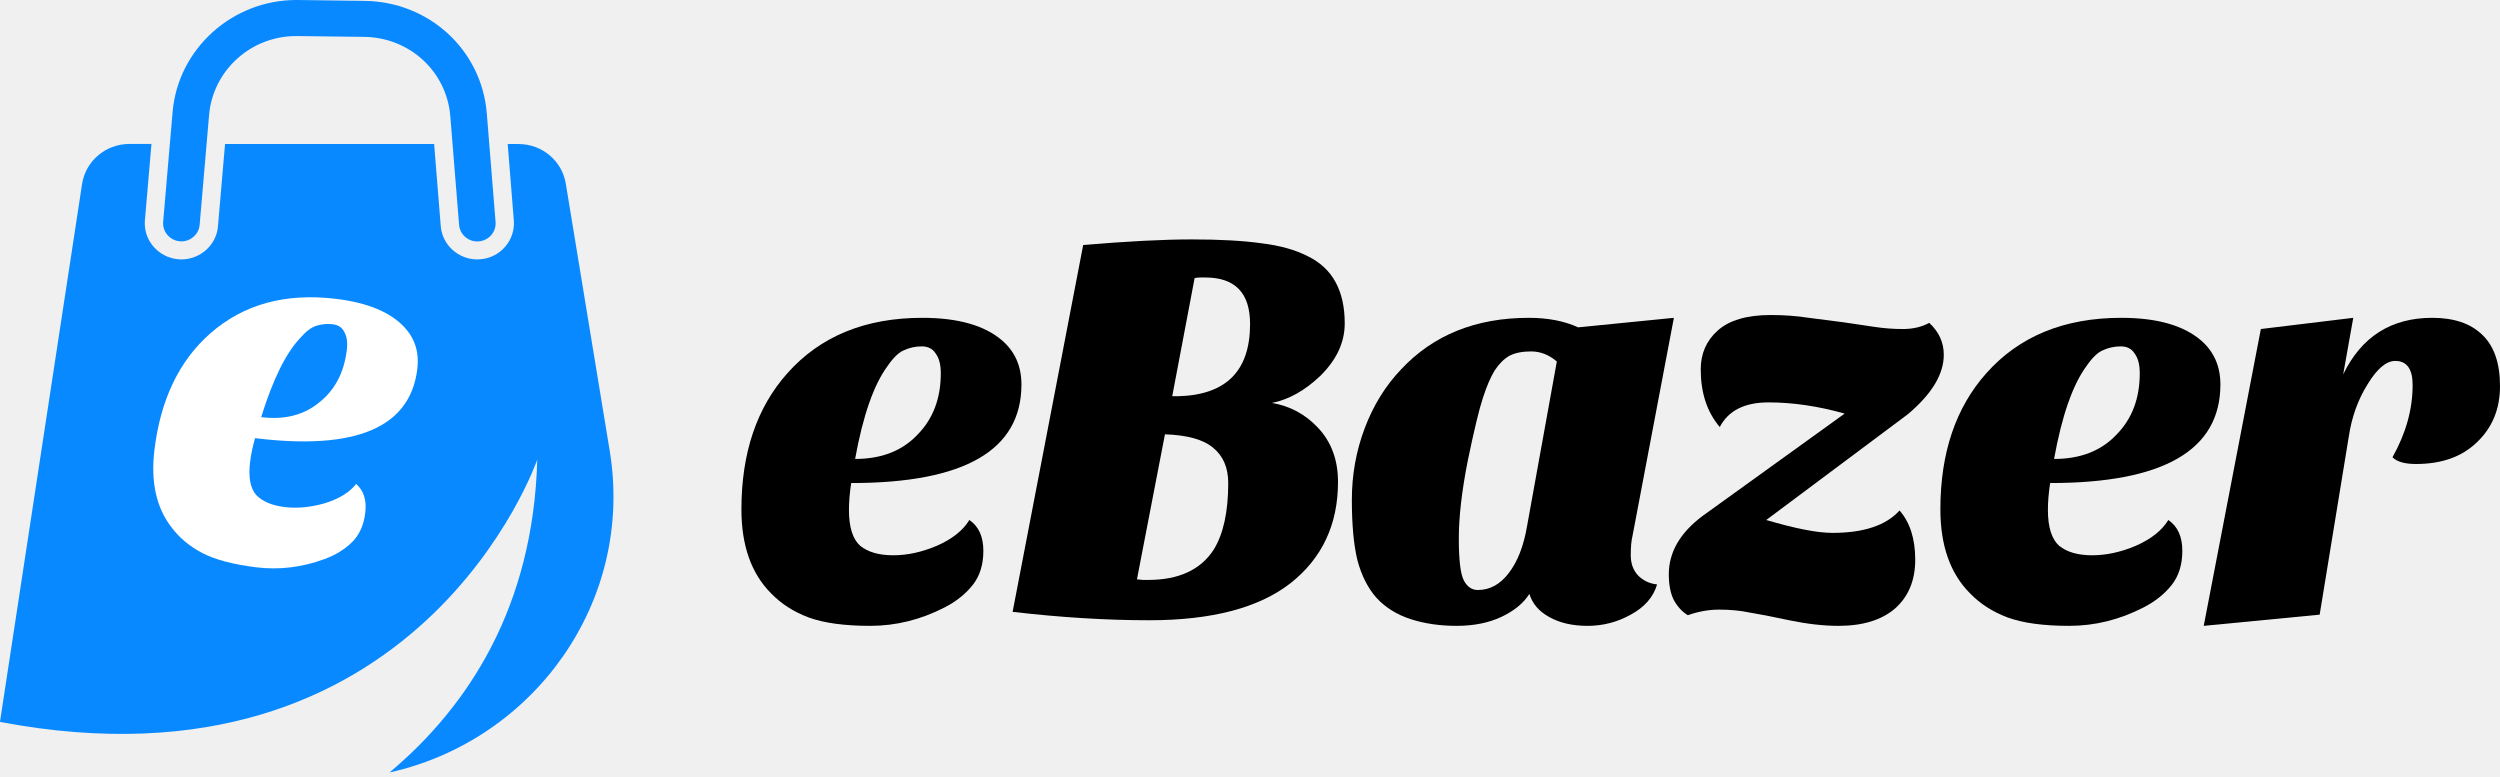
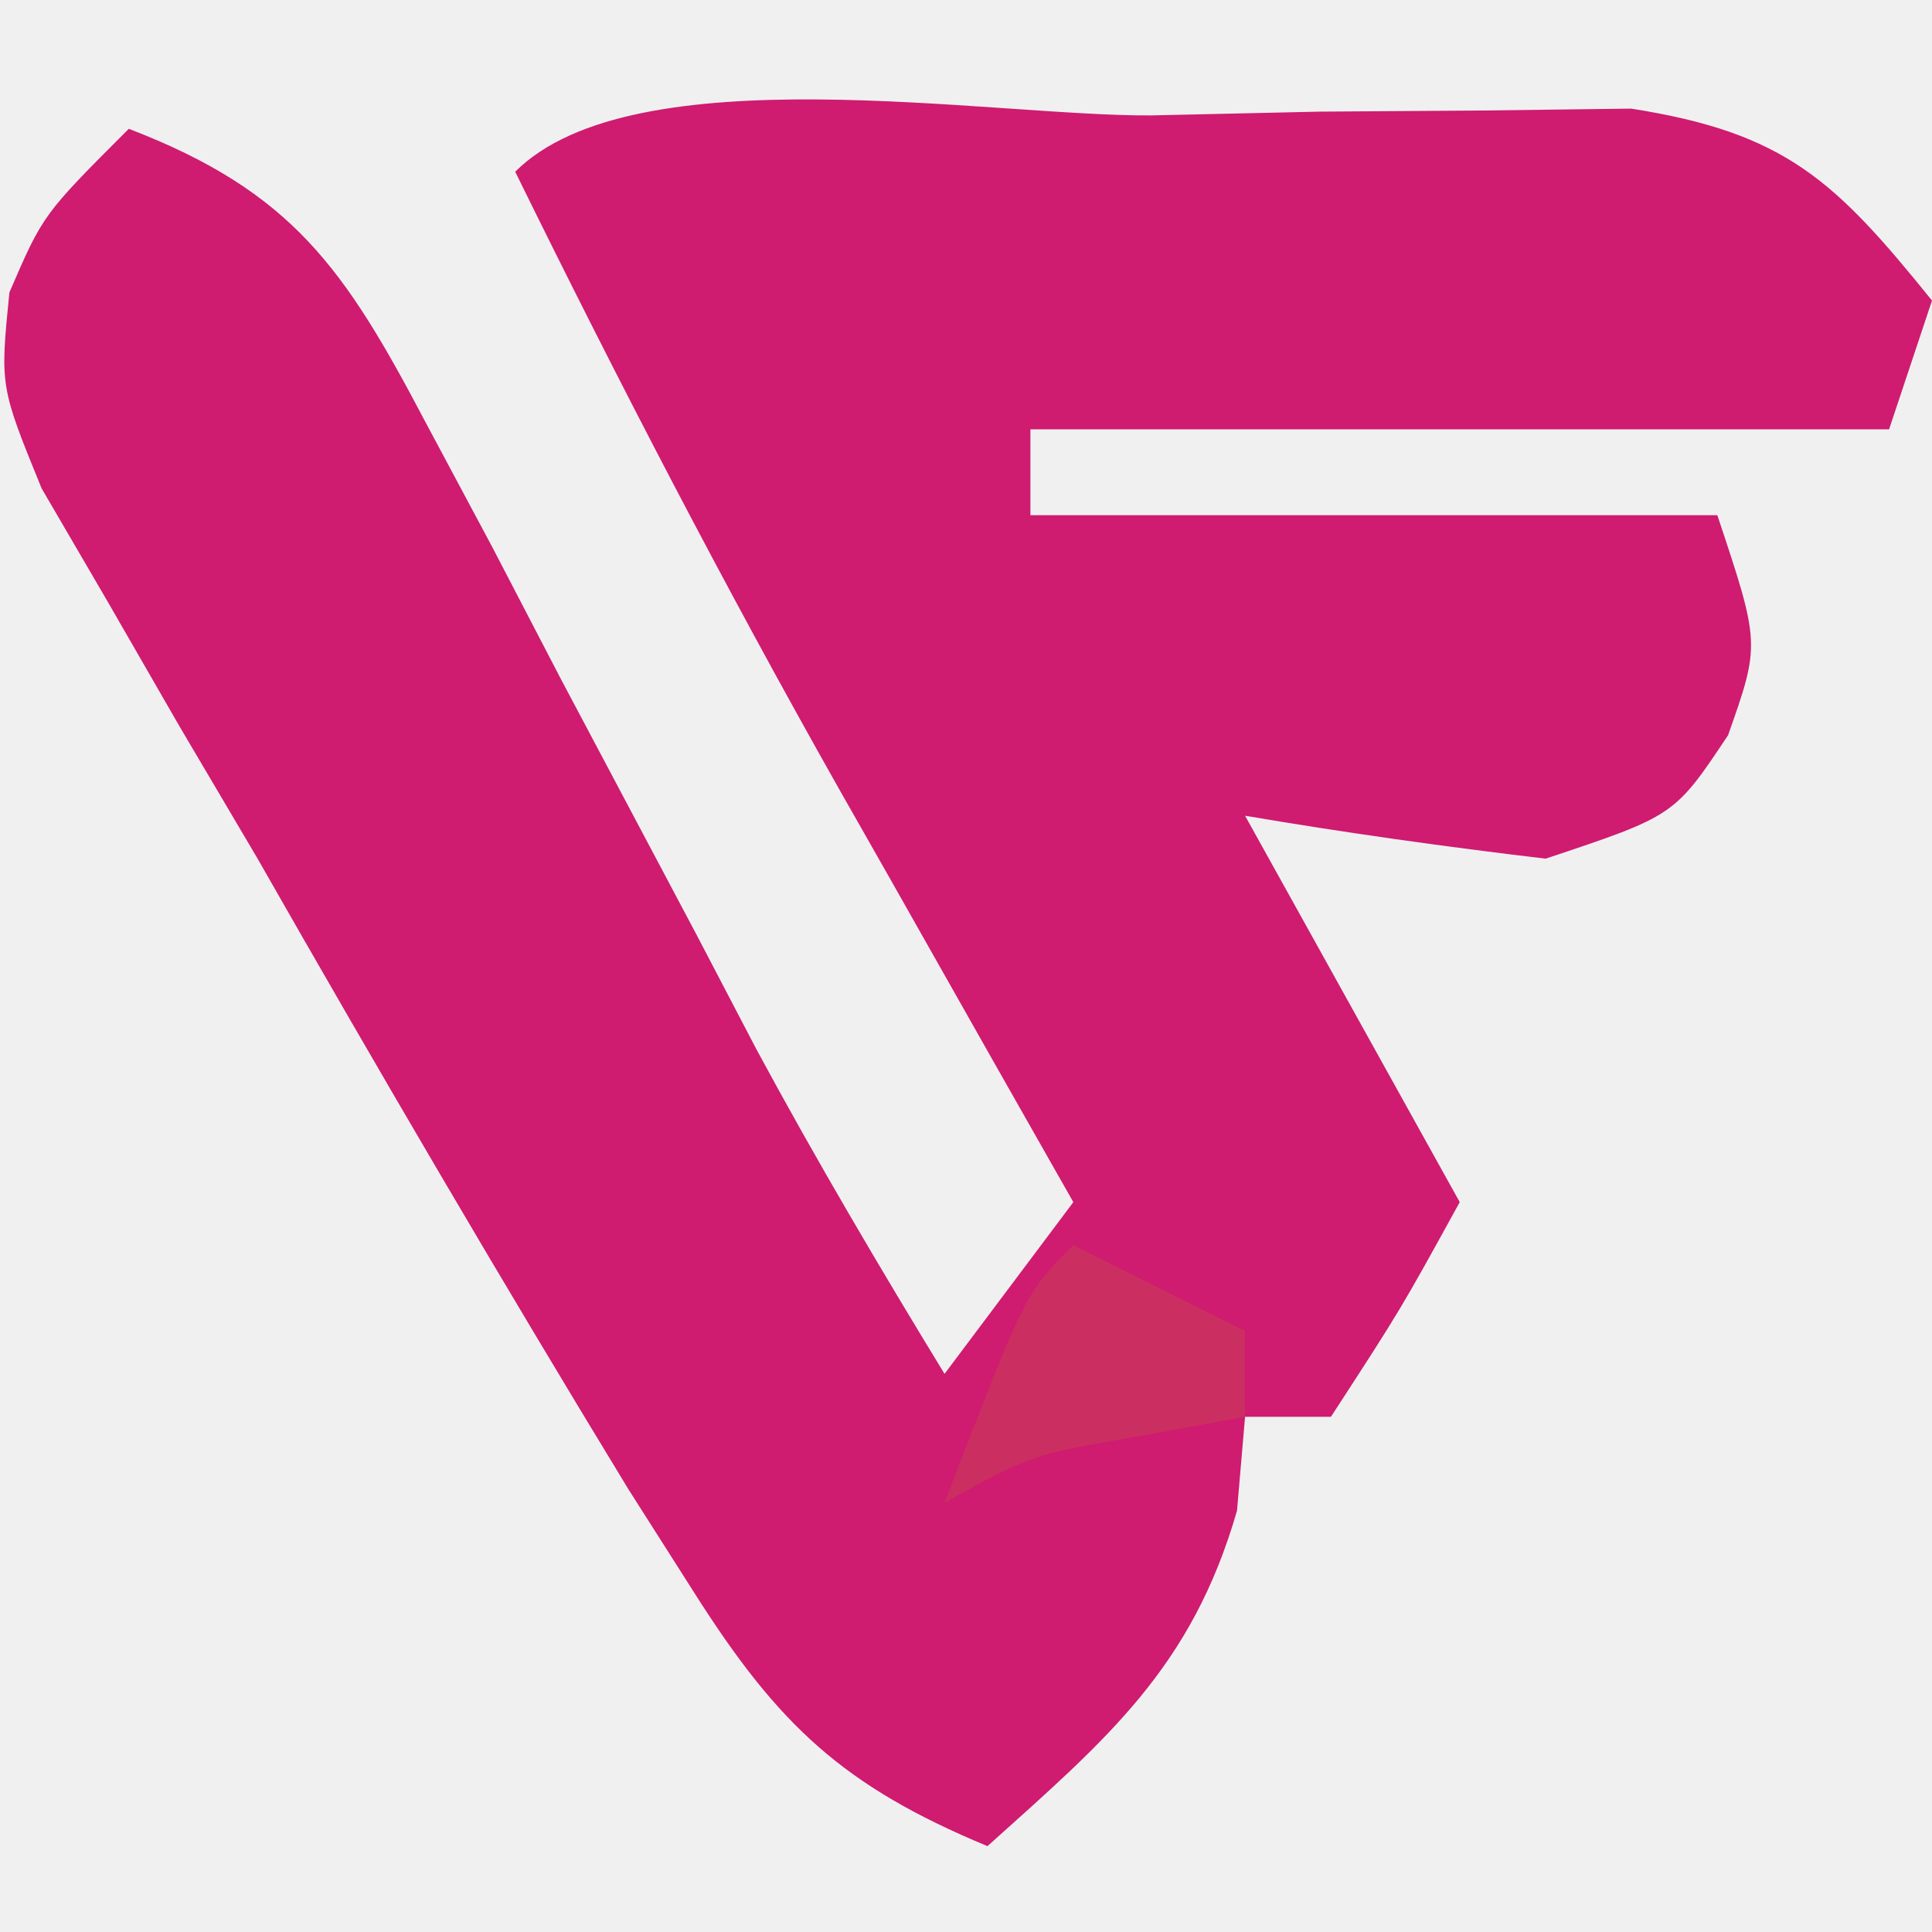
- <svg xmlns="http://www.w3.org/2000/svg" width="496" height="154" viewBox="0 0 496 154" fill="none">
-   <path d="M192.321 103.168C194.173 104.427 195.099 106.465 195.099 109.279C195.099 112.02 194.396 114.28 192.988 116.057C191.581 117.835 189.729 119.317 187.432 120.502C182.691 122.947 177.765 124.169 172.654 124.169C167.543 124.169 163.468 123.613 160.431 122.502C157.468 121.391 154.987 119.798 152.987 117.724C149.061 113.798 147.097 108.242 147.097 101.057C147.097 89.871 150.135 80.871 156.209 74.056C162.728 66.722 171.654 63.056 182.988 63.056C190.025 63.056 195.284 64.537 198.766 67.5C201.359 69.722 202.655 72.648 202.655 76.278C202.655 89.316 191.395 95.835 168.876 95.835C168.58 97.76 168.432 99.538 168.432 101.168C168.432 104.576 169.172 106.946 170.654 108.279C172.21 109.539 174.395 110.168 177.21 110.168C180.025 110.168 182.914 109.539 185.877 108.279C188.914 106.946 191.062 105.242 192.321 103.168ZM169.654 91.056C174.913 91.056 179.062 89.427 182.099 86.168C185.136 83.056 186.654 79.019 186.654 74.056C186.654 72.352 186.321 71.056 185.654 70.167C185.062 69.204 184.136 68.722 182.877 68.722C181.617 68.722 180.432 68.982 179.321 69.5C178.284 69.945 177.21 70.982 176.099 72.611C173.358 76.315 171.209 82.464 169.654 91.056Z" fill="black" />
-   <path d="M200.902 121.391L214.903 48.611C223.644 47.87 230.829 47.499 236.459 47.499C242.089 47.499 246.719 47.759 250.349 48.277C253.978 48.722 257.016 49.574 259.46 50.833C264.349 53.203 266.794 57.648 266.794 64.167C266.794 67.945 265.164 71.426 261.905 74.612C258.868 77.501 255.682 79.278 252.349 79.945C255.904 80.538 258.942 82.167 261.46 84.834C264.127 87.649 265.46 91.242 265.46 95.612C265.46 104.057 262.312 110.761 256.016 115.724C249.719 120.613 240.385 123.058 228.015 123.058C219.496 123.058 210.458 122.502 200.902 121.391ZM225.57 114.946C226.237 115.02 226.644 115.057 226.792 115.057H227.792C233.867 115.057 238.2 113.057 240.793 109.057C242.719 105.946 243.682 101.538 243.682 95.835C243.682 92.797 242.682 90.464 240.682 88.834C238.756 87.204 235.57 86.316 231.126 86.168L225.57 114.946ZM248.015 64.278C248.015 58.129 245.052 55.055 239.126 55.055H238.126C237.83 55.055 237.459 55.092 237.015 55.166L232.57 78.612H233.681C243.237 78.389 248.015 73.612 248.015 64.278Z" fill="black" />
-   <path d="M273.096 118.613C271.392 116.687 270.133 114.206 269.318 111.168C268.577 108.131 268.207 104.131 268.207 99.168C268.207 94.205 269.059 89.464 270.763 84.945C272.466 80.427 274.874 76.537 277.985 73.278C284.356 66.463 292.8 63.056 303.319 63.056C307.097 63.056 310.357 63.685 313.097 64.945L332.098 63.056L323.876 106.39C323.653 107.279 323.542 108.539 323.542 110.168C323.542 111.798 324.024 113.131 324.987 114.168C326.024 115.206 327.283 115.798 328.765 115.946C328.024 118.465 326.283 120.465 323.542 121.947C320.876 123.428 318.024 124.169 314.986 124.169C311.949 124.169 309.394 123.576 307.319 122.391C305.319 121.28 304.023 119.761 303.43 117.835C302.245 119.687 300.393 121.206 297.875 122.391C295.356 123.576 292.393 124.169 288.985 124.169C285.652 124.169 282.615 123.724 279.874 122.835C277.133 121.947 274.874 120.539 273.096 118.613ZM296.541 73.5C295.726 74.834 294.949 76.649 294.208 78.945C293.467 81.167 292.467 85.316 291.208 91.39C290.023 97.39 289.43 102.538 289.43 106.835C289.43 111.131 289.763 113.909 290.43 115.169C291.097 116.428 292.023 117.057 293.208 117.057C295.578 117.057 297.615 115.946 299.319 113.724C301.097 111.428 302.319 108.279 302.986 104.279L308.875 71.722C307.319 70.389 305.616 69.722 303.764 69.722C301.986 69.722 300.541 70.019 299.43 70.611C298.393 71.204 297.43 72.167 296.541 73.5Z" fill="black" />
-   <path d="M354.98 123.058C351.498 122.317 348.832 121.798 346.98 121.502C345.202 121.132 343.239 120.947 341.091 120.947C339.017 120.947 336.942 121.317 334.868 122.058C333.757 121.391 332.831 120.391 332.09 119.058C331.424 117.724 331.09 116.02 331.09 113.946C331.09 109.576 333.313 105.724 337.757 102.39L365.98 82.056C360.721 80.575 355.684 79.834 350.869 79.834C346.128 79.834 342.906 81.464 341.202 84.723C338.683 81.76 337.424 77.945 337.424 73.278C337.424 70.167 338.535 67.611 340.757 65.611C343.054 63.537 346.572 62.5 351.313 62.5C353.98 62.5 356.499 62.685 358.869 63.056C361.314 63.352 363.61 63.648 365.758 63.944L371.758 64.833C373.684 65.13 375.61 65.278 377.536 65.278C379.537 65.278 381.277 64.87 382.759 64.055C384.685 65.833 385.648 67.945 385.648 70.389C385.648 74.241 383.277 78.167 378.537 82.167L350.424 103.168C356.202 104.872 360.573 105.724 363.536 105.724C369.758 105.724 374.203 104.242 376.87 101.279C378.944 103.65 379.981 106.909 379.981 111.057C379.981 115.131 378.648 118.354 375.981 120.724C373.314 123.021 369.573 124.169 364.758 124.169C361.795 124.169 358.536 123.798 354.98 123.058Z" fill="black" />
-   <path d="M430.195 103.168C432.047 104.427 432.973 106.465 432.973 109.279C432.973 112.02 432.269 114.28 430.861 116.057C429.454 117.835 427.602 119.317 425.306 120.502C420.565 122.947 415.639 124.169 410.527 124.169C405.416 124.169 401.342 123.613 398.305 122.502C395.342 121.391 392.86 119.798 390.86 117.724C386.934 113.798 384.971 108.242 384.971 101.057C384.971 89.871 388.008 80.871 394.082 74.056C400.601 66.722 409.527 63.056 420.861 63.056C427.898 63.056 433.158 64.537 436.639 67.5C439.232 69.722 440.528 72.648 440.528 76.278C440.528 89.316 429.269 95.835 406.749 95.835C406.453 97.76 406.305 99.538 406.305 101.168C406.305 104.576 407.046 106.946 408.527 108.279C410.083 109.539 412.268 110.168 415.083 110.168C417.898 110.168 420.787 109.539 423.75 108.279C426.787 106.946 428.935 105.242 430.195 103.168ZM407.527 91.056C412.787 91.056 416.935 89.427 419.972 86.168C423.009 83.056 424.528 79.019 424.528 74.056C424.528 72.352 424.194 71.056 423.528 70.167C422.935 69.204 422.009 68.722 420.75 68.722C419.491 68.722 418.305 68.982 417.194 69.5C416.157 69.945 415.083 70.982 413.972 72.611C411.231 76.315 409.083 82.464 407.527 91.056Z" fill="black" />
-   <path d="M474.666 90.723C477.333 85.982 478.666 81.204 478.666 76.389C478.666 73.204 477.518 71.611 475.221 71.611C473.444 71.611 471.629 73.13 469.777 76.167C467.851 79.204 466.592 82.686 465.999 86.612L460.221 121.947L437.22 124.169L448.554 65.278L466.888 63.056L464.888 74.278C468.518 66.796 474.407 63.056 482.555 63.056C486.852 63.056 490.148 64.167 492.444 66.389C494.815 68.611 496 72.019 496 76.612C496 81.13 494.481 84.834 491.444 87.723C488.481 90.612 484.444 92.057 479.333 92.057C477.11 92.057 475.555 91.612 474.666 90.723Z" fill="black" />
-   <g clip-path="url(#clip0_128_24)">
-     <path d="M120.97 89.45L112.253 36.429C111.514 31.906 107.54 28.576 102.886 28.576H100.729L101.941 43.743C102.088 45.649 101.483 47.495 100.227 48.95C98.971 50.404 97.213 51.291 95.292 51.437C95.085 51.451 94.879 51.466 94.672 51.466C90.919 51.466 87.743 48.572 87.447 44.878L86.132 28.576H44.647L43.243 44.922C42.933 48.601 39.742 51.466 36.004 51.466C35.812 51.466 35.62 51.451 35.384 51.437C31.395 51.102 28.41 47.641 28.75 43.7L30.05 28.561H25.663C20.964 28.561 16.975 31.95 16.281 36.516L0.03 142.981C0.015 143.054 0.015 143.141 0 143.228C83.281 159.021 106.594 91.181 106.594 91.181C105.797 120.28 93.076 139.985 77.283 153.262C105.944 146.878 125.889 119.379 120.97 89.45Z" fill="#0989FF" />
-     <path d="M70.662 96.017C72.172 97.34 72.773 99.254 72.466 101.759C72.166 104.198 71.293 106.131 69.847 107.56C68.4 108.988 66.59 110.104 64.417 110.908C59.931 112.565 55.414 113.114 50.866 112.556C46.317 111.997 42.752 111.058 40.171 109.737C37.656 108.425 35.622 106.736 34.068 104.672C31.004 100.749 29.864 95.591 30.649 89.197C31.871 79.243 35.557 71.566 41.707 66.165C48.309 60.351 56.653 58.064 66.739 59.302C73.001 60.071 77.519 61.964 80.294 64.981C82.358 67.242 83.192 69.987 82.795 73.217C81.371 84.819 70.639 89.39 50.6 86.929C50.126 88.611 49.799 90.177 49.621 91.627C49.249 94.659 49.649 96.849 50.822 98.198C52.069 99.488 53.944 100.287 56.449 100.595C58.954 100.903 61.594 100.658 64.368 99.861C67.217 99.006 69.314 97.725 70.662 96.017ZM51.814 82.762C56.494 83.337 60.364 82.34 63.422 79.772C66.465 77.335 68.257 73.908 68.8 69.492C68.986 67.975 68.831 66.785 68.335 65.922C67.913 65 67.141 64.47 66.021 64.333C64.9 64.195 63.817 64.296 62.772 64.636C61.8 64.918 60.731 65.724 59.564 67.053C56.72 70.049 54.137 75.286 51.814 82.762Z" fill="white" />
-     <path d="M98.321 44.034L96.578 22.468C95.558 9.918 85.143 0.334 72.348 0.175L59.096 0C58.993 0 58.889 0 58.786 0C46.065 0 35.325 9.7 34.246 22.192L32.37 44.005C32.207 45.968 33.685 47.699 35.679 47.874C35.783 47.888 35.886 47.888 35.989 47.888C37.851 47.888 39.447 46.477 39.609 44.616L41.485 22.802C42.239 14.004 49.744 7.155 58.742 7.155C58.83 7.155 58.904 7.155 58.993 7.155L72.26 7.315C81.272 7.431 88.615 14.179 89.338 23.035L91.082 44.602C91.23 46.463 92.81 47.903 94.687 47.903C94.79 47.903 94.894 47.903 94.997 47.888C96.991 47.728 98.484 45.998 98.321 44.034Z" fill="#0989FF" />
-   </g>
-   <defs>
-     <clipPath id="clip0_128_24">
-       <rect width="121.708" height="153.262" fill="white" />
-     </clipPath>
-   </defs>
+ <svg xmlns="http://www.w3.org/2000/svg" version="1.1" width="45" height="45">
+   <path d="M0 0 C3.814 1.464 5.032 3.263 6.91 6.832 C7.425 7.796 7.94 8.759 8.471 9.752 C8.996 10.762 9.521 11.772 10.062 12.812 C11.115 14.799 12.169 16.784 13.223 18.77 C13.684 19.652 14.146 20.535 14.621 21.445 C16.007 24.013 17.48 26.51 19 29 C19.99 27.68 20.98 26.36 22 25 C21.397 23.938 20.793 22.876 20.172 21.781 C19.364 20.354 18.557 18.927 17.75 17.5 C17.354 16.804 16.959 16.108 16.551 15.391 C13.88 10.662 11.394 5.875 9 1 C11.767 -1.767 20.087 -0.285 23.812 -0.312 C25.759 -0.356 25.759 -0.356 27.744 -0.4 C28.99 -0.409 30.236 -0.417 31.52 -0.426 C32.665 -0.44 33.811 -0.455 34.991 -0.47 C38.596 0.093 39.744 1.209 42 4 C41.67 4.99 41.34 5.98 41 7 C34.4 7 27.8 7 21 7 C21 7.66 21 8.32 21 9 C26.28 9 31.56 9 37 9 C38 12 38 12 37.25 14.125 C36 16 36 16 33 17 C30.659 16.722 28.324 16.395 26 16 C27.65 18.97 29.3 21.94 31 25 C29.625 27.5 29.625 27.5 28 30 C27.34 30 26.68 30 26 30 C25.907 31.083 25.907 31.083 25.812 32.188 C24.755 35.847 22.794 37.492 20 40 C16.641 38.605 15.129 37.18 13.188 34.125 C12.676 33.321 12.164 32.516 11.637 31.688 C8.681 26.834 5.814 21.937 3 17 C2.402 15.987 1.804 14.974 1.188 13.93 C0.352 12.479 0.352 12.479 -0.5 11 C-1.258 9.701 -1.258 9.701 -2.031 8.375 C-3 6 -3 6 -2.781 3.812 C-2 2 -2 2 0 0 Z " fill="#CF1B70" transform="translate(3,3)" />
+   <path d="M0 0 C1.32 0.66 2.64 1.32 4 2 C4 2.66 4 3.32 4 4 C2.824 4.217 2.824 4.217 1.625 4.438 C-0.964 4.878 -0.964 4.878 -3 6 C-1.125 1.125 -1.125 1.125 0 0 Z " fill="#CB2E60" transform="translate(25,29)" />
</svg>
